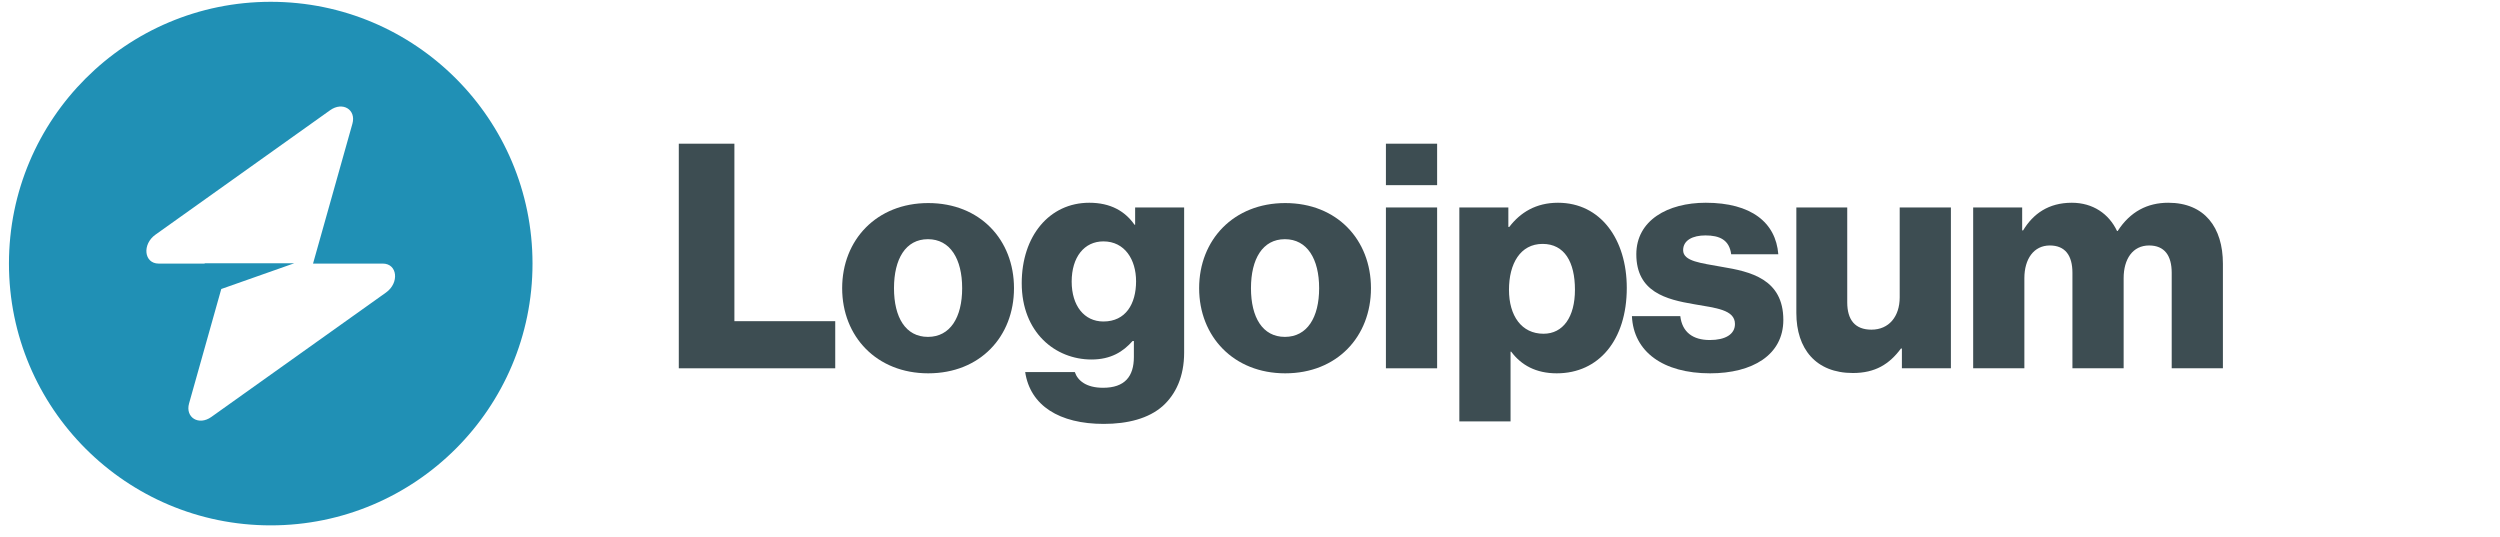
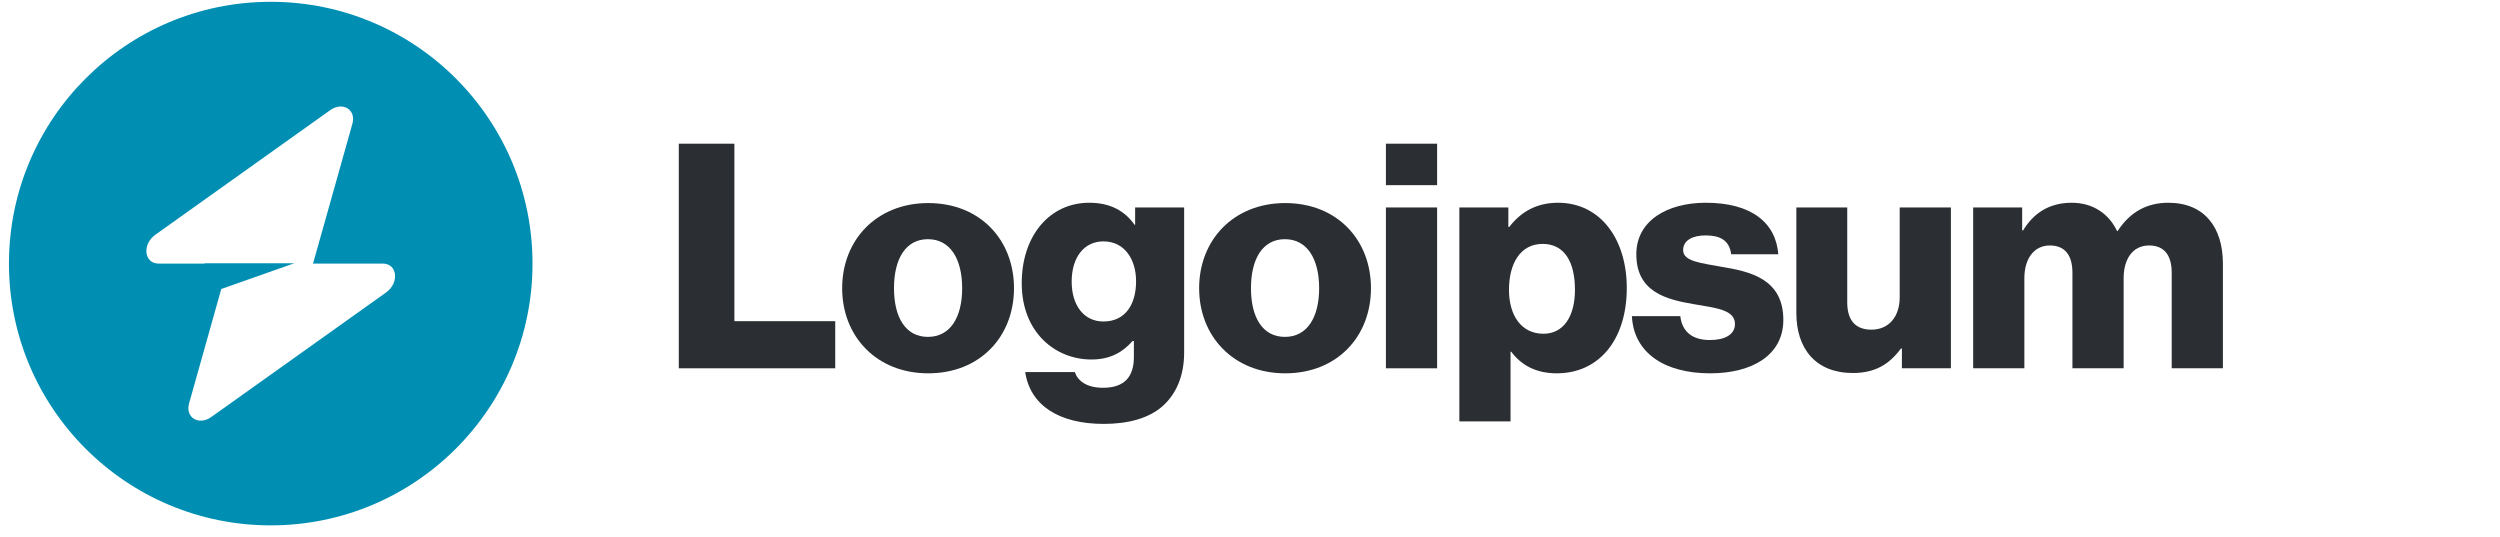
<svg xmlns="http://www.w3.org/2000/svg" width="191" height="41" viewBox="0 0 191 41" fill="none">
-   <path d="M51.86 28.138H63.812V24.538H56.108V10.978H51.86V28.138Z" fill="#3D4D52" />
-   <path d="M70.893 25.738C69.189 25.738 68.301 24.25 68.301 22.018C68.301 19.786 69.189 18.274 70.893 18.274C72.597 18.274 73.509 19.786 73.509 22.018C73.509 24.25 72.597 25.738 70.893 25.738ZM70.917 28.522C74.877 28.522 77.469 25.714 77.469 22.018C77.469 18.322 74.877 15.514 70.917 15.514C66.981 15.514 64.341 18.322 64.341 22.018C64.341 25.714 66.981 28.522 70.917 28.522Z" fill="#3D4D52" />
-   <path d="M84.324 32.386C86.148 32.386 87.756 31.978 88.836 31.018C89.82 30.13 90.468 28.786 90.468 26.938V15.85H86.724V17.17H86.676C85.956 16.138 84.852 15.49 83.22 15.49C80.172 15.49 78.06 18.034 78.06 21.634C78.06 25.402 80.628 27.466 83.388 27.466C84.876 27.466 85.812 26.866 86.532 26.05H86.628V27.274C86.628 28.762 85.932 29.626 84.276 29.626C82.98 29.626 82.332 29.074 82.116 28.426H78.324C78.708 30.994 80.94 32.386 84.324 32.386ZM84.3 24.562C82.836 24.562 81.876 23.362 81.876 21.514C81.876 19.642 82.836 18.442 84.3 18.442C85.932 18.442 86.796 19.834 86.796 21.49C86.796 23.218 86.004 24.562 84.3 24.562Z" fill="#3D4D52" />
-   <path d="M98.166 25.738C96.462 25.738 95.574 24.25 95.574 22.018C95.574 19.786 96.462 18.274 98.166 18.274C99.87 18.274 100.782 19.786 100.782 22.018C100.782 24.25 99.87 25.738 98.166 25.738ZM98.19 28.522C102.15 28.522 104.742 25.714 104.742 22.018C104.742 18.322 102.15 15.514 98.19 15.514C94.254 15.514 91.614 18.322 91.614 22.018C91.614 25.714 94.254 28.522 98.19 28.522Z" fill="#3D4D52" />
-   <path d="M105.884 28.138H109.796V15.85H105.884V28.138ZM105.884 14.146H109.796V10.978H105.884V14.146Z" fill="#3D4D52" />
-   <path d="M111.494 32.194H115.406V26.866H115.454C116.222 27.898 117.35 28.522 118.934 28.522C122.15 28.522 124.286 25.978 124.286 21.994C124.286 18.298 122.294 15.49 119.03 15.49C117.35 15.49 116.15 16.234 115.31 17.338H115.238V15.85H111.494V32.194ZM117.926 25.498C116.246 25.498 115.286 24.13 115.286 22.138C115.286 20.146 116.15 18.634 117.854 18.634C119.534 18.634 120.326 20.026 120.326 22.138C120.326 24.226 119.414 25.498 117.926 25.498Z" fill="#3D4D52" />
-   <path d="M130.655 28.522C133.871 28.522 136.247 27.13 136.247 24.442C136.247 21.298 133.703 20.746 131.543 20.386C129.983 20.098 128.591 19.978 128.591 19.114C128.591 18.346 129.335 17.986 130.295 17.986C131.375 17.986 132.119 18.322 132.263 19.426H135.863C135.671 17.002 133.799 15.49 130.319 15.49C127.415 15.49 125.015 16.834 125.015 19.426C125.015 22.306 127.295 22.882 129.431 23.242C131.063 23.53 132.551 23.65 132.551 24.754C132.551 25.546 131.807 25.978 130.631 25.978C129.335 25.978 128.519 25.378 128.375 24.154H124.679C124.799 26.866 127.055 28.522 130.655 28.522Z" fill="#3D4D52" />
-   <path d="M141.561 28.498C143.265 28.498 144.345 27.826 145.233 26.626H145.305V28.138H149.049V15.85H145.137V22.714C145.137 24.178 144.321 25.186 142.977 25.186C141.729 25.186 141.129 24.442 141.129 23.098V15.85H137.241V23.914C137.241 26.65 138.729 28.498 141.561 28.498Z" fill="#3D4D52" />
-   <path d="M150.75 28.138H154.662V21.25C154.662 19.786 155.382 18.754 156.606 18.754C157.782 18.754 158.334 19.522 158.334 20.842V28.138H162.246V21.25C162.246 19.786 162.942 18.754 164.19 18.754C165.366 18.754 165.918 19.522 165.918 20.842V28.138H169.83V20.146C169.83 17.386 168.438 15.49 165.654 15.49C164.07 15.49 162.75 16.162 161.79 17.65H161.742C161.118 16.33 159.894 15.49 158.286 15.49C156.51 15.49 155.334 16.33 154.566 17.602H154.494V15.85H150.75V28.138Z" fill="#3D4D52" />
-   <path fill-rule="evenodd" clip-rule="evenodd" d="M20.684 40.138C31.73 40.138 40.684 31.184 40.684 20.138C40.684 9.092 31.73 0.138 20.684 0.138C9.638 0.138 0.684 9.092 0.684 20.138C0.684 31.184 9.638 40.138 20.684 40.138ZM26.923 9.455C27.227 8.376 26.18 7.738 25.224 8.419L11.877 17.928C10.84 18.666 11.003 20.138 12.122 20.138H15.637V20.111H22.487L16.905 22.08L14.445 30.821C14.141 31.9 15.188 32.538 16.144 31.857L29.491 22.349C30.528 21.61 30.365 20.138 29.246 20.138H23.916L26.923 9.455Z" fill="#2090B5" />
+   <path d="M51.86 28.138H63.812V24.538H56.108V10.978H51.86V28.138Z" fill="#2B2F33" />
+   <path d="M70.893 25.738C69.189 25.738 68.301 24.25 68.301 22.018C68.301 19.786 69.189 18.274 70.893 18.274C72.597 18.274 73.509 19.786 73.509 22.018C73.509 24.25 72.597 25.738 70.893 25.738ZM70.917 28.522C74.877 28.522 77.469 25.714 77.469 22.018C77.469 18.322 74.877 15.514 70.917 15.514C66.981 15.514 64.341 18.322 64.341 22.018C64.341 25.714 66.981 28.522 70.917 28.522Z" fill="#2B2F33" />
+   <path d="M84.324 32.386C86.148 32.386 87.756 31.978 88.836 31.018C89.82 30.13 90.468 28.786 90.468 26.938V15.85H86.724V17.17H86.676C85.956 16.138 84.852 15.49 83.22 15.49C80.172 15.49 78.06 18.034 78.06 21.634C78.06 25.402 80.628 27.466 83.388 27.466C84.876 27.466 85.812 26.866 86.532 26.05H86.628V27.274C86.628 28.762 85.932 29.626 84.276 29.626C82.98 29.626 82.332 29.074 82.116 28.426H78.324C78.708 30.994 80.94 32.386 84.324 32.386ZM84.3 24.562C82.836 24.562 81.876 23.362 81.876 21.514C81.876 19.642 82.836 18.442 84.3 18.442C85.932 18.442 86.796 19.834 86.796 21.49C86.796 23.218 86.004 24.562 84.3 24.562Z" fill="#2B2F33" />
+   <path d="M98.166 25.738C96.462 25.738 95.574 24.25 95.574 22.018C95.574 19.786 96.462 18.274 98.166 18.274C99.87 18.274 100.782 19.786 100.782 22.018C100.782 24.25 99.87 25.738 98.166 25.738ZM98.19 28.522C102.15 28.522 104.742 25.714 104.742 22.018C104.742 18.322 102.15 15.514 98.19 15.514C94.254 15.514 91.614 18.322 91.614 22.018C91.614 25.714 94.254 28.522 98.19 28.522Z" fill="#2B2F33" />
+   <path d="M105.884 28.138H109.796V15.85H105.884V28.138ZM105.884 14.146H109.796V10.978H105.884V14.146Z" fill="#2B2F33" />
+   <path d="M111.494 32.194H115.406V26.866H115.454C116.222 27.898 117.35 28.522 118.934 28.522C122.15 28.522 124.286 25.978 124.286 21.994C124.286 18.298 122.294 15.49 119.03 15.49C117.35 15.49 116.15 16.234 115.31 17.338H115.238V15.85H111.494V32.194ZM117.926 25.498C116.246 25.498 115.286 24.13 115.286 22.138C115.286 20.146 116.15 18.634 117.854 18.634C119.534 18.634 120.326 20.026 120.326 22.138C120.326 24.226 119.414 25.498 117.926 25.498Z" fill="#2B2F33" />
+   <path d="M130.655 28.522C133.871 28.522 136.247 27.13 136.247 24.442C136.247 21.298 133.703 20.746 131.543 20.386C129.983 20.098 128.591 19.978 128.591 19.114C128.591 18.346 129.335 17.986 130.295 17.986C131.375 17.986 132.119 18.322 132.263 19.426H135.863C135.671 17.002 133.799 15.49 130.319 15.49C127.415 15.49 125.015 16.834 125.015 19.426C125.015 22.306 127.295 22.882 129.431 23.242C131.063 23.53 132.551 23.65 132.551 24.754C132.551 25.546 131.807 25.978 130.631 25.978C129.335 25.978 128.519 25.378 128.375 24.154H124.679C124.799 26.866 127.055 28.522 130.655 28.522Z" fill="#2B2F33" />
+   <path d="M141.561 28.498C143.265 28.498 144.345 27.826 145.233 26.626H145.305V28.138H149.049V15.85H145.137V22.714C145.137 24.178 144.321 25.186 142.977 25.186C141.729 25.186 141.129 24.442 141.129 23.098V15.85H137.241V23.914C137.241 26.65 138.729 28.498 141.561 28.498Z" fill="#2B2F33" />
+   <path d="M150.75 28.138H154.662V21.25C154.662 19.786 155.382 18.754 156.606 18.754C157.782 18.754 158.334 19.522 158.334 20.842V28.138H162.246V21.25C162.246 19.786 162.942 18.754 164.19 18.754C165.366 18.754 165.918 19.522 165.918 20.842V28.138H169.83V20.146C169.83 17.386 168.438 15.49 165.654 15.49C164.07 15.49 162.75 16.162 161.79 17.65H161.742C161.118 16.33 159.894 15.49 158.286 15.49C156.51 15.49 155.334 16.33 154.566 17.602H154.494V15.85H150.75V28.138Z" fill="#2B2F33" />
+   <path fill-rule="evenodd" clip-rule="evenodd" d="M20.684 40.138C31.73 40.138 40.684 31.184 40.684 20.138C40.684 9.092 31.73 0.138 20.684 0.138C9.638 0.138 0.684 9.092 0.684 20.138C0.684 31.184 9.638 40.138 20.684 40.138ZM26.923 9.455C27.227 8.376 26.18 7.738 25.224 8.419L11.877 17.928C10.84 18.666 11.003 20.138 12.122 20.138H15.637V20.111H22.487L16.905 22.08L14.445 30.821C14.141 31.9 15.188 32.538 16.144 31.857L29.491 22.349C30.528 21.61 30.365 20.138 29.246 20.138H23.916L26.923 9.455Z" fill="#008FB3" />
</svg>
